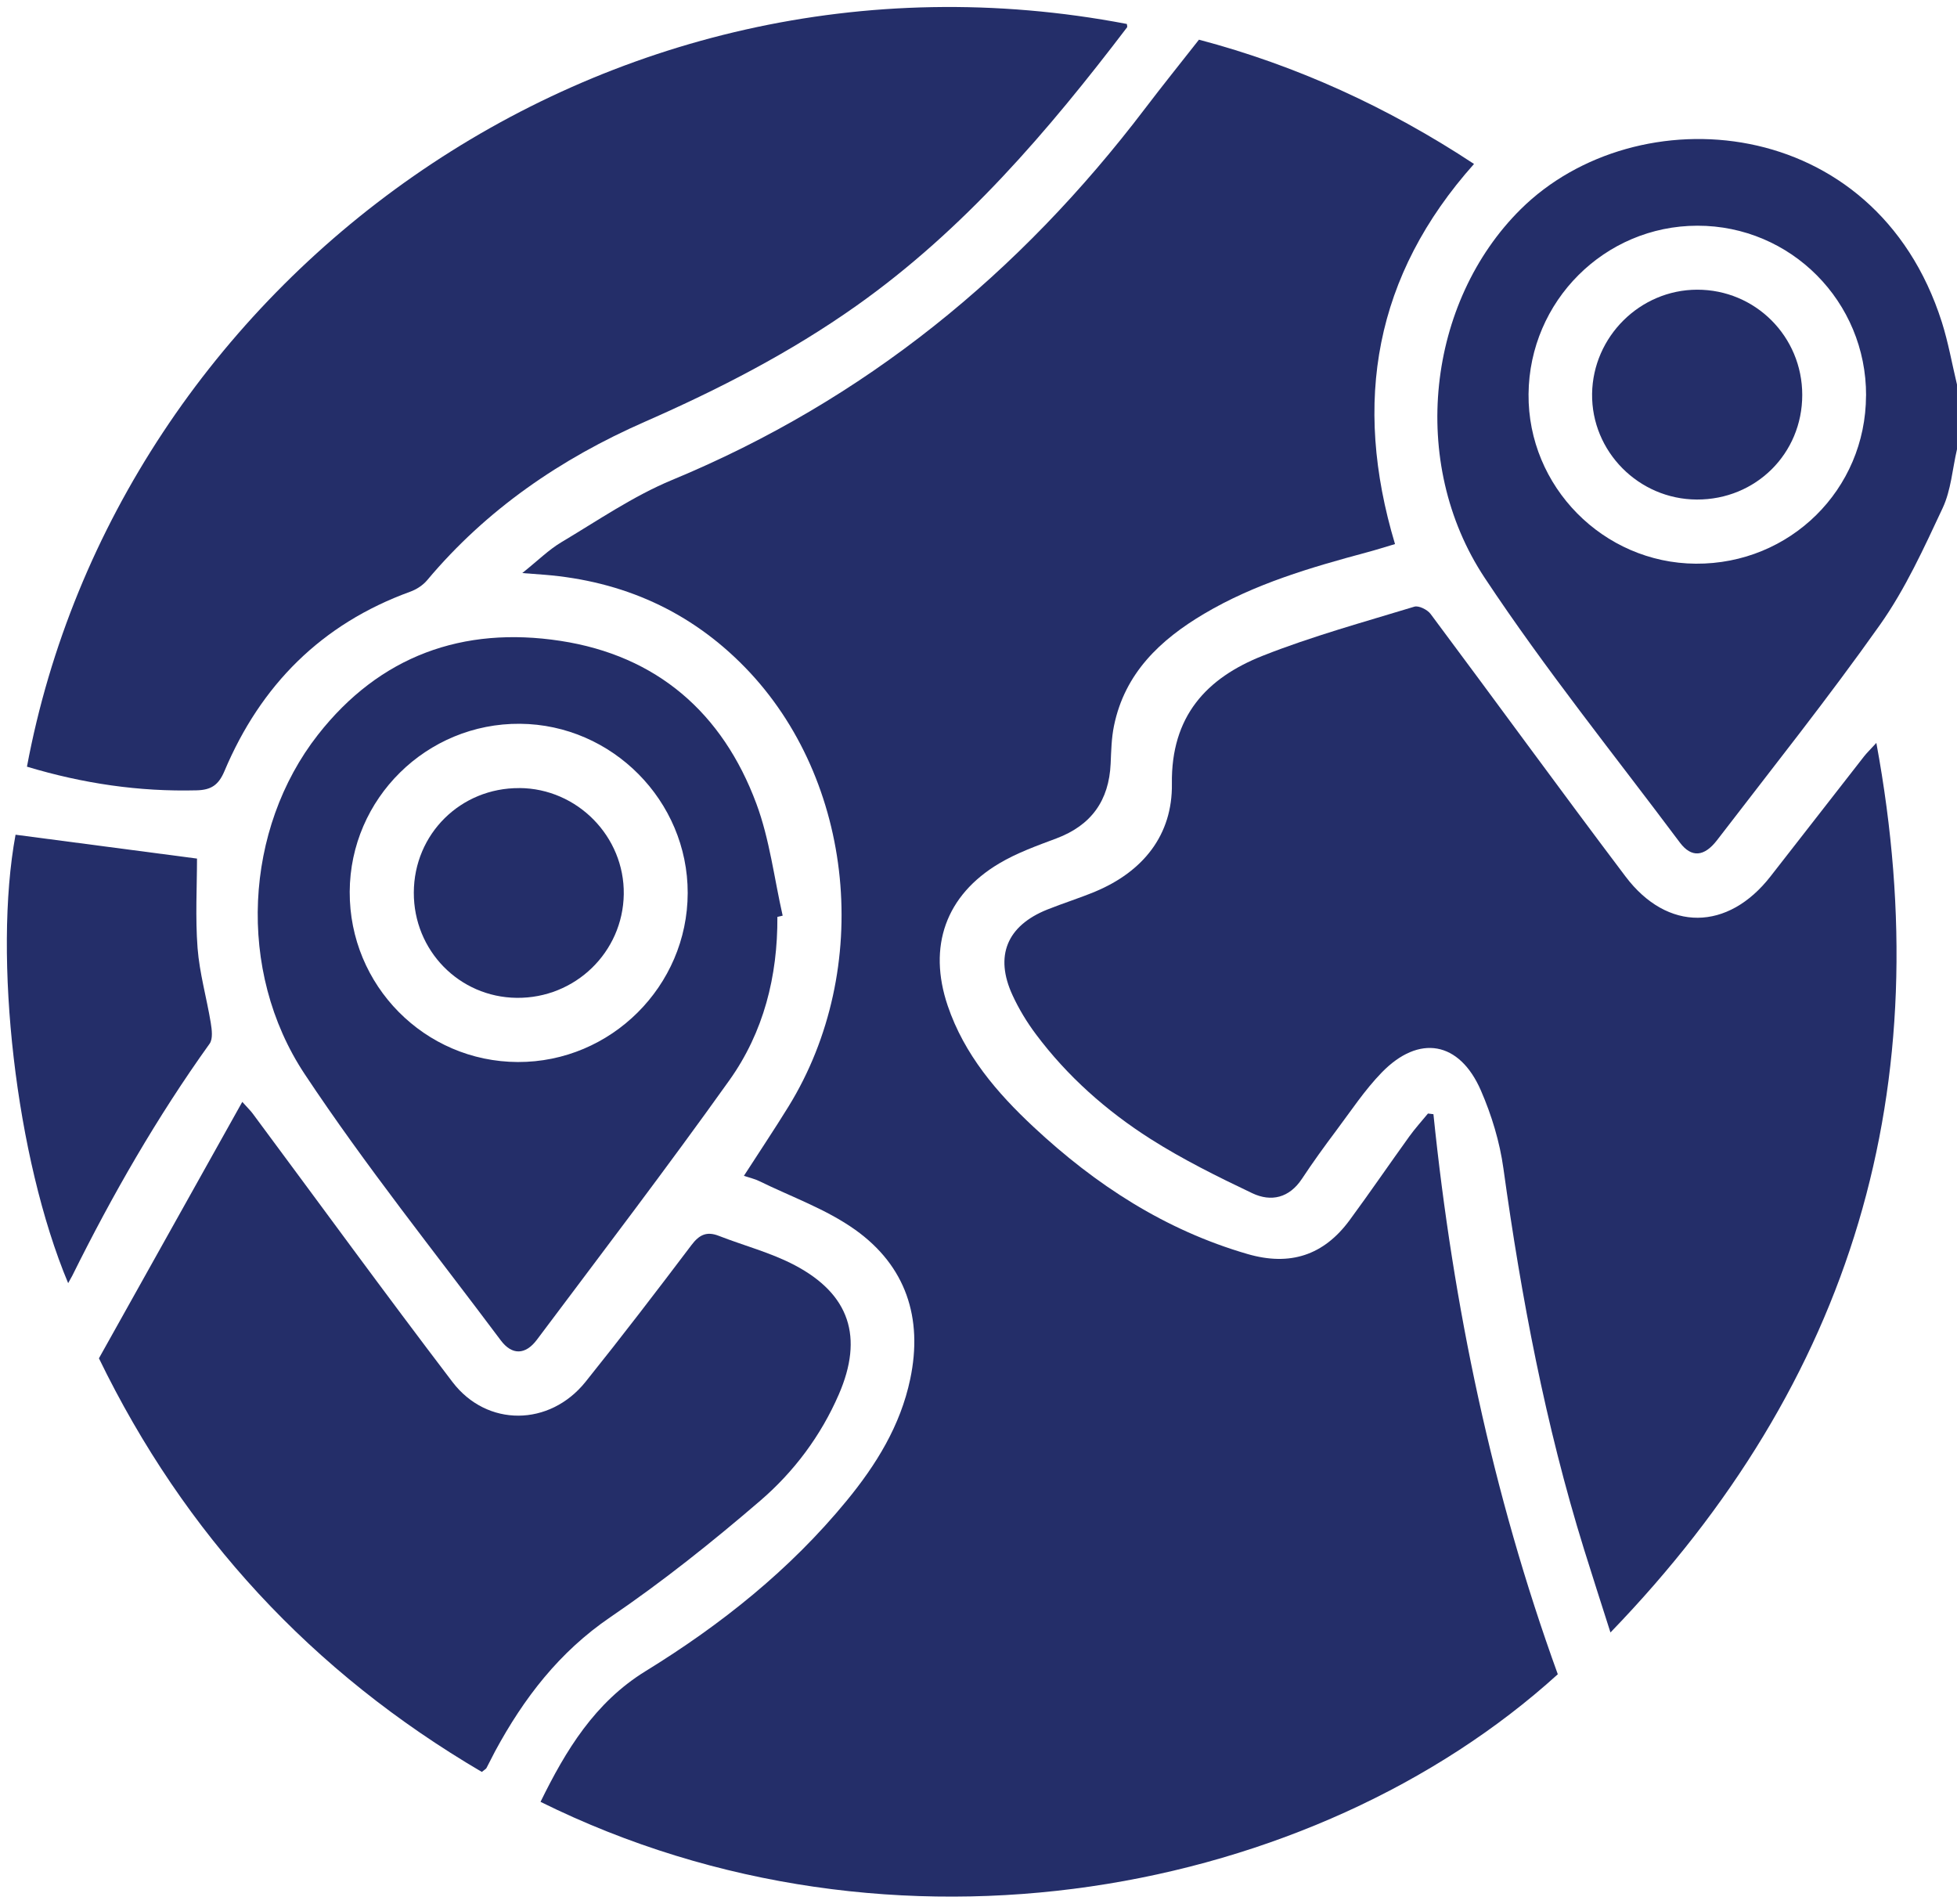
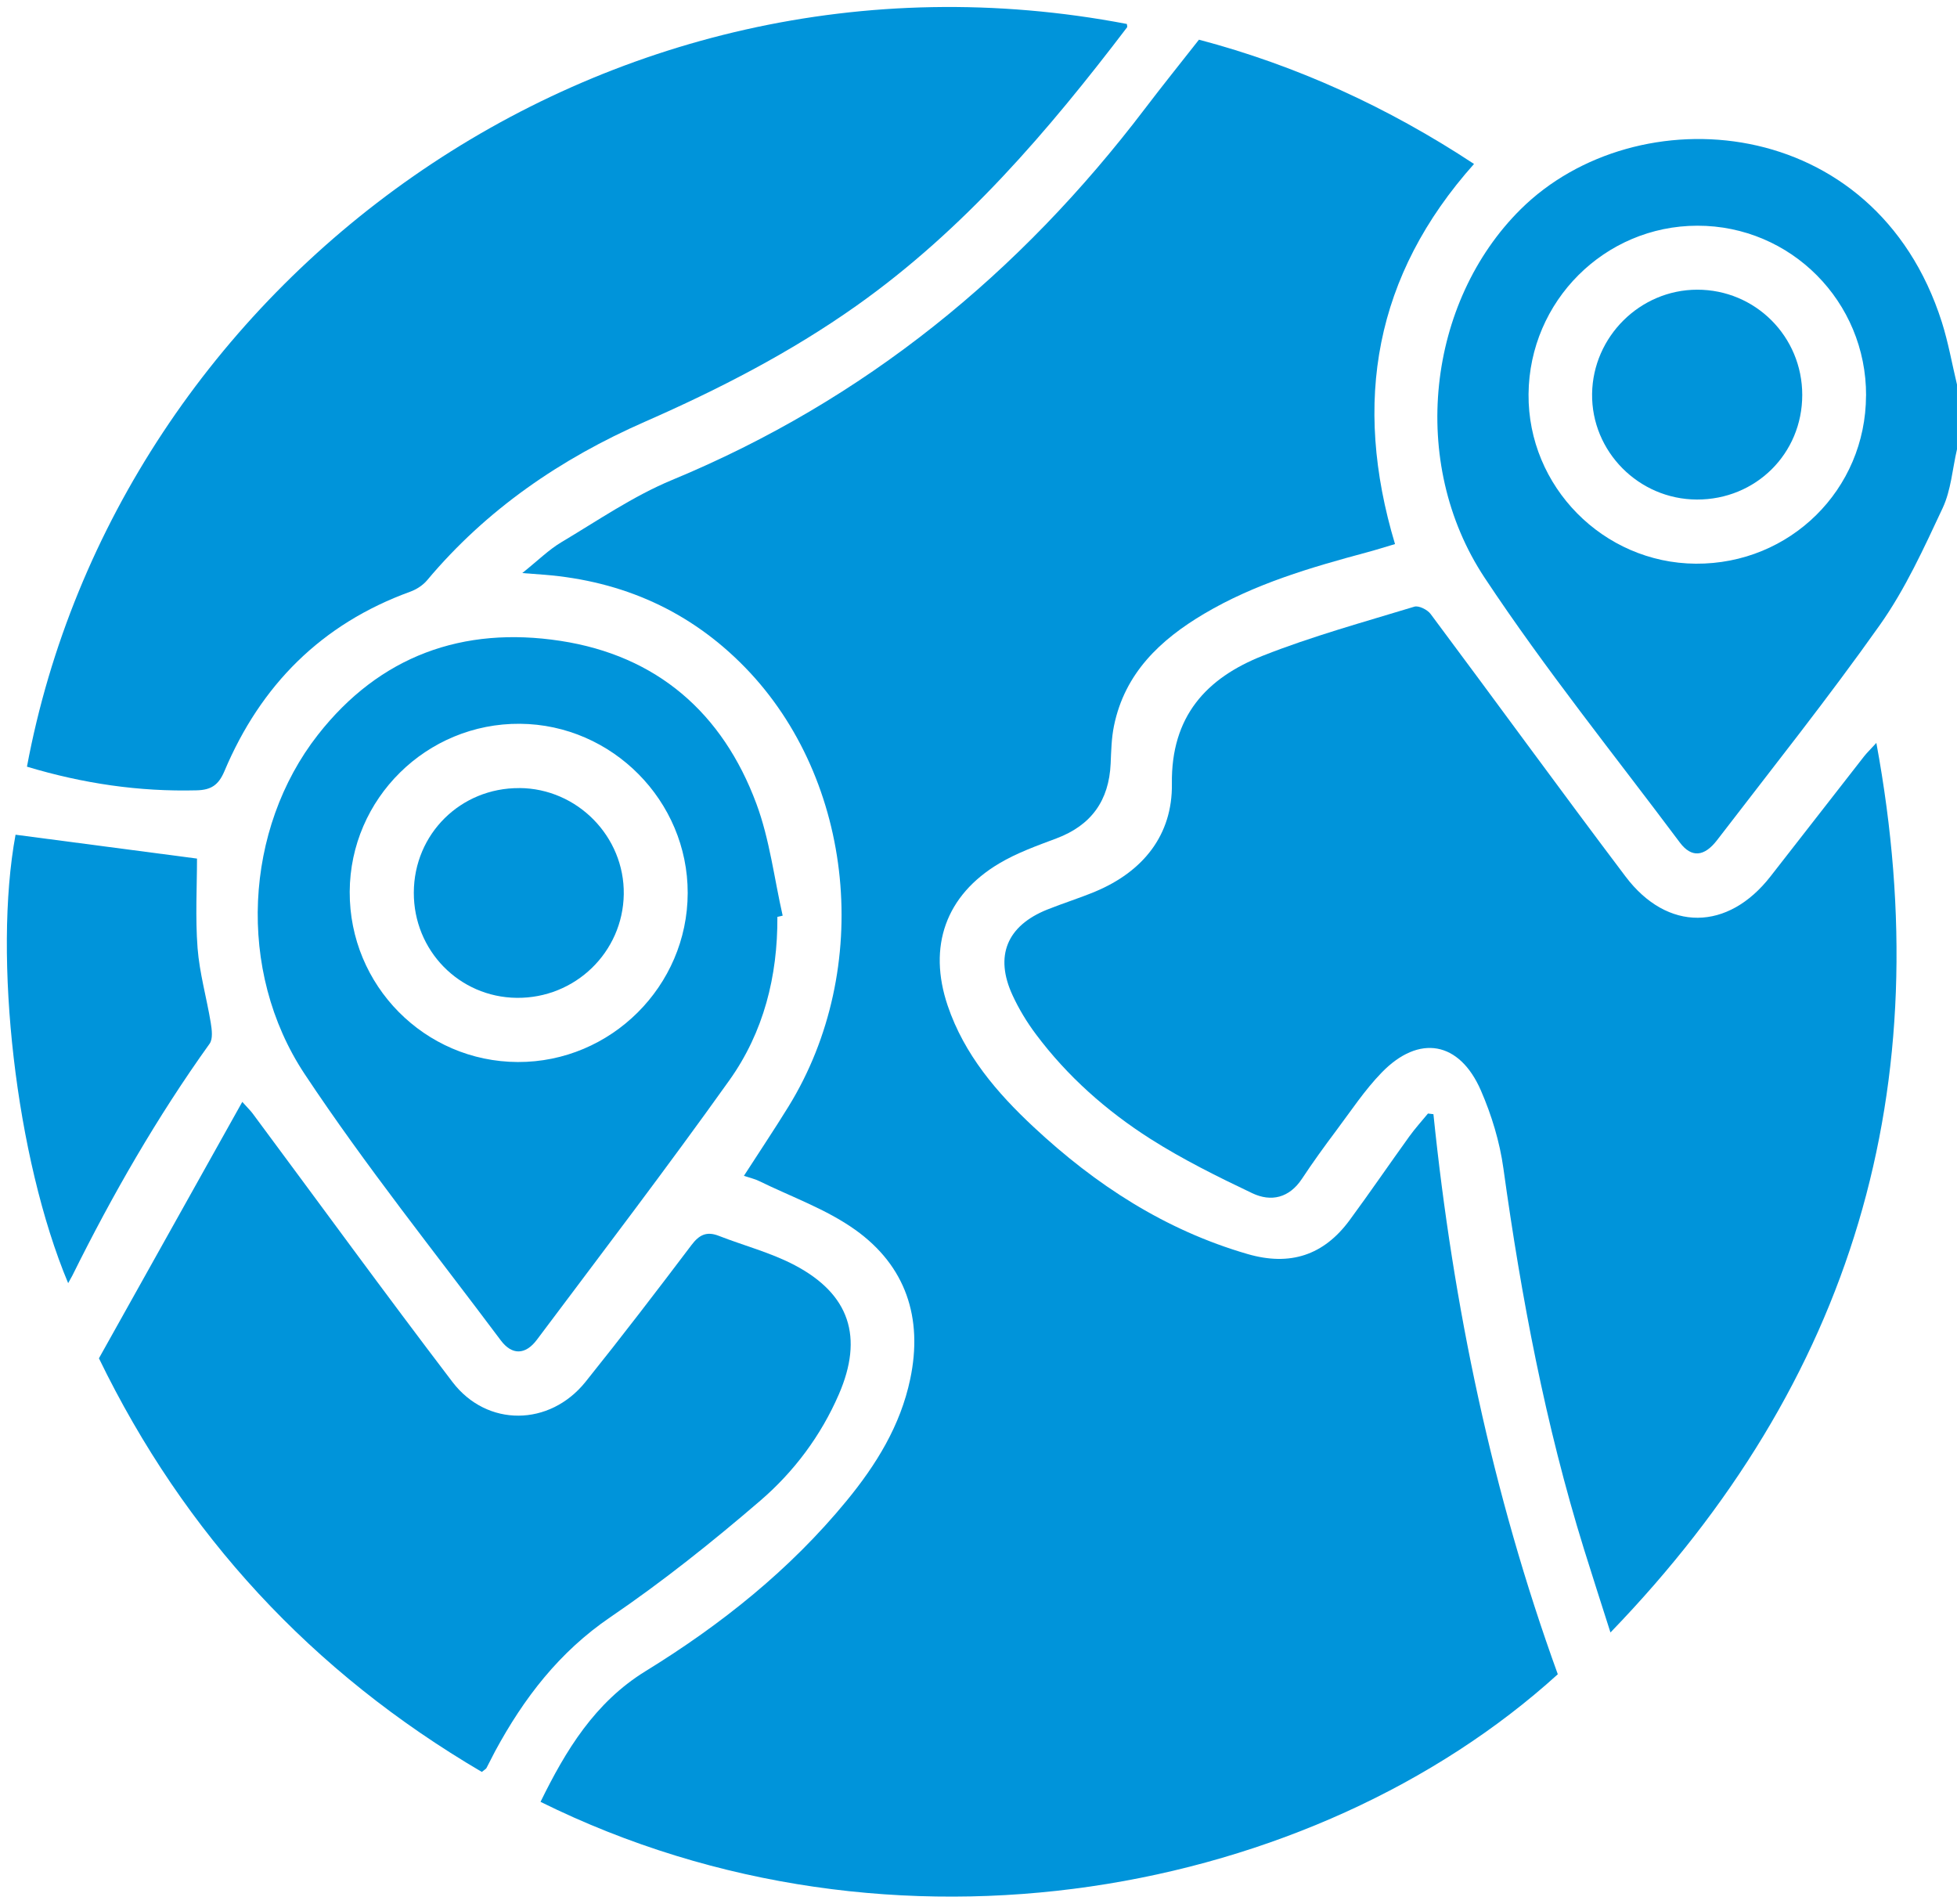
<svg xmlns="http://www.w3.org/2000/svg" width="257" height="250" viewBox="0 0 257 250" fill="none">
-   <path d="M256.998 59.001C256.397 61.586 256.217 64.365 255.114 66.716C252.656 71.96 250.217 77.33 246.897 82.026C240.076 91.671 232.694 100.93 225.499 110.308C223.802 112.519 222.119 112.652 220.602 110.628C211.978 99.099 202.912 87.857 194.969 75.867C184.921 60.698 187.467 39.603 199.699 27.479C214.904 12.41 246.242 14.761 255.007 42.288C255.856 44.967 256.343 47.759 256.998 50.491V58.994V59.001ZM245.06 51.947C245.1 39.603 235.179 29.617 222.894 29.637C210.728 29.657 200.841 39.53 200.734 51.754C200.634 63.891 210.541 73.937 222.693 74.017C235.072 74.097 245.02 64.291 245.053 51.947H245.06Z" fill="#242E69" />
-   <path d="M188.242 146.293C190.827 171.476 195.958 196.07 204.576 219.843C172.603 248.847 117.401 259.574 70.984 236.596C74.305 229.823 78.106 223.544 84.786 219.429C94.707 213.324 103.739 206.123 111.168 197.079C115.063 192.343 118.249 187.2 119.532 181.088C121.229 173.045 118.951 166.212 112.304 161.476C108.509 158.771 103.933 157.161 99.697 155.084C99.116 154.796 98.462 154.656 97.693 154.396C99.704 151.27 101.688 148.317 103.552 145.291C114.682 127.236 112.25 102.448 97.86 87.652C90.645 80.237 81.773 76.296 71.485 75.468C70.77 75.408 70.062 75.361 68.586 75.248C70.657 73.591 72.06 72.188 73.717 71.2C78.5 68.354 83.156 65.141 88.26 63.024C113.566 52.543 133.922 35.898 150.383 14.235C152.648 11.256 154.993 8.344 157.451 5.211C170.244 8.591 182.256 14.068 193.573 21.529C180.532 36.151 177.593 52.764 183.198 71.44C182.009 71.794 180.786 72.182 179.544 72.516C172.142 74.506 164.786 76.65 158.132 80.591C152.367 84.005 147.711 88.387 146.294 95.3C145.96 96.917 145.927 98.6 145.854 100.263C145.64 105.119 143.315 108.366 138.732 110.089C136.173 111.051 133.548 111.986 131.216 113.376C124.188 117.557 121.823 124.284 124.456 132.059C126.633 138.478 130.902 143.474 135.752 147.996C143.883 155.585 153.008 161.523 163.824 164.662C169.409 166.286 173.838 164.836 177.239 160.214C179.904 156.593 182.443 152.879 185.069 149.232C185.823 148.184 186.705 147.215 187.527 146.213L188.235 146.3L188.242 146.293Z" fill="#242E69" />
-   <path d="M246.41 97.556C254.768 142.771 243.417 181.313 211.491 214.357C210.215 210.343 209.092 206.889 208.017 203.422C202.946 187.091 199.78 170.358 197.435 153.438C196.954 149.945 195.885 146.424 194.475 143.185C191.656 136.719 186.352 135.79 181.455 140.827C179.21 143.138 177.406 145.883 175.462 148.475C173.912 150.539 172.403 152.63 170.98 154.781C169.31 157.306 166.931 157.853 164.453 156.678C159.89 154.507 155.334 152.249 151.078 149.544C145.3 145.863 140.169 141.328 136.034 135.797C134.844 134.207 133.796 132.477 132.967 130.674C130.589 125.53 132.232 121.563 137.517 119.438C139.601 118.603 141.752 117.935 143.823 117.074C150.11 114.449 153.991 109.639 153.897 102.913C153.777 94.062 158.427 89.026 165.842 86.1C172.316 83.542 179.07 81.691 185.737 79.661C186.318 79.487 187.454 80.055 187.875 80.623C196.439 92.092 204.85 103.674 213.475 115.097C218.973 122.377 226.916 122.257 232.515 115.07C236.603 109.813 240.698 104.563 244.8 99.312C245.141 98.878 245.542 98.498 246.403 97.556H246.41Z" fill="#242E69" />
-   <path d="M3.539 100.677C15.411 37.146 78.876 -10.066 147.98 3.146C147.993 3.3 148.073 3.507 148.007 3.594C137.632 17.22 126.575 30.172 112.446 40.165C103.768 46.304 94.388 51.12 84.695 55.375C73.632 60.231 63.891 66.884 56.075 76.209C55.521 76.864 54.679 77.404 53.864 77.698C42.22 81.927 34.236 89.962 29.473 101.258C28.698 103.088 27.729 103.729 25.826 103.776C18.27 103.97 10.908 102.888 3.539 100.67V100.677Z" fill="#242E69" />
-   <path d="M63.277 232.669C40.95 219.57 24.209 201.461 12.992 178.356C19.252 167.161 25.438 156.086 31.818 144.684C32.586 145.539 32.914 145.853 33.181 146.213C41.919 157.976 50.544 169.819 59.422 181.469C63.965 187.42 72.189 187.307 76.892 181.449C81.635 175.537 86.245 169.519 90.814 163.474C91.83 162.131 92.805 161.657 94.382 162.271C97.702 163.567 101.223 164.476 104.356 166.125C111.604 169.94 113.415 175.591 110.161 183.085C107.803 188.529 104.262 193.252 99.84 197.053C93.547 202.463 87.02 207.673 80.159 212.342C73.438 216.918 68.795 222.977 65.027 229.937C64.633 230.672 64.279 231.426 63.885 232.154C63.811 232.288 63.644 232.362 63.27 232.669H63.277Z" fill="#242E69" />
-   <path d="M102.089 120.394C102.135 128.183 100.285 135.537 95.782 141.85C87.572 153.359 78.987 164.607 70.503 175.923C69 177.927 67.236 177.967 65.766 176.003C57.095 164.414 48.009 153.091 40.019 141.048C30.994 127.435 32.11 108.805 41.743 96.494C49.867 86.114 60.796 82.193 73.596 84.15C86.276 86.087 94.9 93.615 99.33 105.532C101.073 110.214 101.668 115.318 102.783 120.234L102.082 120.394H102.089ZM45.925 117.101C45.872 129.399 55.766 139.411 68.011 139.451C80.23 139.492 90.291 129.479 90.311 117.261C90.331 105.165 80.404 95.138 68.298 95.038C56.033 94.938 45.978 104.857 45.925 117.094V117.101Z" fill="#242E69" />
-   <path d="M8.95 168.487C2.055 152.048 -0.924 125.63 2.042 109.605C9.979 110.648 17.902 111.69 25.872 112.738C25.872 116.385 25.638 120.453 25.945 124.481C26.199 127.774 27.134 131.007 27.675 134.287C27.822 135.195 27.983 136.411 27.522 137.052C20.621 146.685 14.742 156.918 9.484 167.525C9.377 167.739 9.257 167.939 8.95 168.487Z" fill="#242E69" />
-   <path d="M222.835 65.593C215.199 65.566 208.979 59.281 209.079 51.706C209.186 44.205 215.372 38.059 222.861 38.039C230.511 38.019 236.677 44.184 236.677 51.859C236.677 59.568 230.571 65.62 222.835 65.593Z" fill="#242E69" />
-   <path d="M68.206 103.477C75.808 103.517 82.028 109.849 81.915 117.424C81.801 125.039 75.521 131.111 67.852 131.024C60.303 130.937 54.317 124.812 54.344 117.203C54.364 109.508 60.497 103.436 68.206 103.483V103.477Z" fill="#242E69" />
+   <path d="M256.998 59.001C256.397 61.586 256.217 64.365 255.114 66.716C252.656 71.96 250.217 77.33 246.897 82.026C240.076 91.671 232.694 100.93 225.499 110.308C223.802 112.519 222.119 112.652 220.602 110.628C211.978 99.099 202.912 87.857 194.969 75.867C184.921 60.698 187.467 39.603 199.699 27.479C214.904 12.41 246.242 14.761 255.007 42.288C255.856 44.967 256.343 47.759 256.998 50.491V58.994V59.001ZM245.06 51.947C245.1 39.603 235.179 29.617 222.894 29.637C210.728 29.657 200.841 39.53 200.734 51.754C200.634 63.891 210.541 73.937 222.693 74.017C235.072 74.097 245.02 64.291 245.053 51.947H245.06Z" fill="#0094DA" />
+   <path d="M188.242 146.293C190.827 171.476 195.958 196.07 204.576 219.843C172.603 248.847 117.401 259.574 70.984 236.596C74.305 229.823 78.106 223.544 84.786 219.429C94.707 213.324 103.739 206.123 111.168 197.079C115.063 192.343 118.249 187.2 119.532 181.088C121.229 173.045 118.951 166.212 112.304 161.476C108.509 158.771 103.933 157.161 99.697 155.084C99.116 154.796 98.462 154.656 97.693 154.396C99.704 151.27 101.688 148.317 103.552 145.291C114.682 127.236 112.25 102.448 97.86 87.652C90.645 80.237 81.773 76.296 71.485 75.468C70.77 75.408 70.062 75.361 68.586 75.248C70.657 73.591 72.06 72.188 73.717 71.2C78.5 68.354 83.156 65.141 88.26 63.024C113.566 52.543 133.922 35.898 150.383 14.235C152.648 11.256 154.993 8.344 157.451 5.211C170.244 8.591 182.256 14.068 193.573 21.529C180.532 36.151 177.593 52.764 183.198 71.44C182.009 71.794 180.786 72.182 179.544 72.516C172.142 74.506 164.786 76.65 158.132 80.591C152.367 84.005 147.711 88.387 146.294 95.3C145.96 96.917 145.927 98.6 145.854 100.263C145.64 105.119 143.315 108.366 138.732 110.089C136.173 111.051 133.548 111.986 131.216 113.376C124.188 117.557 121.823 124.284 124.456 132.059C126.633 138.478 130.902 143.474 135.752 147.996C143.883 155.585 153.008 161.523 163.824 164.662C169.409 166.286 173.838 164.836 177.239 160.214C179.904 156.593 182.443 152.879 185.069 149.232C185.823 148.184 186.705 147.215 187.527 146.213L188.235 146.3L188.242 146.293Z" fill="#0094DA" />
+   <path d="M246.41 97.556C254.768 142.771 243.417 181.313 211.491 214.357C210.215 210.343 209.092 206.889 208.017 203.422C202.946 187.091 199.78 170.358 197.435 153.438C196.954 149.945 195.885 146.424 194.475 143.185C191.656 136.719 186.352 135.79 181.455 140.827C179.21 143.138 177.406 145.883 175.462 148.475C173.912 150.539 172.403 152.63 170.98 154.781C169.31 157.306 166.931 157.853 164.453 156.678C159.89 154.507 155.334 152.249 151.078 149.544C145.3 145.863 140.169 141.328 136.034 135.797C134.844 134.207 133.796 132.477 132.967 130.674C130.589 125.53 132.232 121.563 137.517 119.438C139.601 118.603 141.752 117.935 143.823 117.074C150.11 114.449 153.991 109.639 153.897 102.913C153.777 94.062 158.427 89.026 165.842 86.1C172.316 83.542 179.07 81.691 185.737 79.661C186.318 79.487 187.454 80.055 187.875 80.623C196.439 92.092 204.85 103.674 213.475 115.097C218.973 122.377 226.916 122.257 232.515 115.07C236.603 109.813 240.698 104.563 244.8 99.312C245.141 98.878 245.542 98.498 246.403 97.556H246.41Z" fill="#0094DA" />
+   <path d="M3.539 100.677C15.411 37.146 78.876 -10.066 147.98 3.146C147.993 3.3 148.073 3.507 148.007 3.594C137.632 17.22 126.575 30.172 112.446 40.165C103.768 46.304 94.388 51.12 84.695 55.375C73.632 60.231 63.891 66.884 56.075 76.209C55.521 76.864 54.679 77.404 53.864 77.698C42.22 81.927 34.236 89.962 29.473 101.258C28.698 103.088 27.729 103.729 25.826 103.776C18.27 103.97 10.908 102.888 3.539 100.67V100.677Z" fill="#0094DA" />
+   <path d="M63.277 232.669C40.95 219.57 24.209 201.461 12.992 178.356C19.252 167.161 25.438 156.086 31.818 144.684C32.586 145.539 32.914 145.853 33.181 146.213C41.919 157.976 50.544 169.819 59.422 181.469C63.965 187.42 72.189 187.307 76.892 181.449C81.635 175.537 86.245 169.519 90.814 163.474C91.83 162.131 92.805 161.657 94.382 162.271C97.702 163.567 101.223 164.476 104.356 166.125C111.604 169.94 113.415 175.591 110.161 183.085C107.803 188.529 104.262 193.252 99.84 197.053C93.547 202.463 87.02 207.673 80.159 212.342C73.438 216.918 68.795 222.977 65.027 229.937C64.633 230.672 64.279 231.426 63.885 232.154C63.811 232.288 63.644 232.362 63.27 232.669H63.277Z" fill="#0094DA" />
+   <path d="M102.089 120.394C102.135 128.183 100.285 135.537 95.782 141.85C87.572 153.359 78.987 164.607 70.503 175.923C69 177.927 67.236 177.967 65.766 176.003C57.095 164.414 48.009 153.091 40.019 141.048C30.994 127.435 32.11 108.805 41.743 96.494C49.867 86.114 60.796 82.193 73.596 84.15C86.276 86.087 94.9 93.615 99.33 105.532C101.073 110.214 101.668 115.318 102.783 120.234L102.082 120.394H102.089ZM45.925 117.101C45.872 129.399 55.766 139.411 68.011 139.451C80.23 139.492 90.291 129.479 90.311 117.261C90.331 105.165 80.404 95.138 68.298 95.038C56.033 94.938 45.978 104.857 45.925 117.094V117.101Z" fill="#0094DA" />
+   <path d="M8.95 168.487C2.055 152.048 -0.924 125.63 2.042 109.605C9.979 110.648 17.902 111.69 25.872 112.738C25.872 116.385 25.638 120.453 25.945 124.481C26.199 127.774 27.134 131.007 27.675 134.287C27.822 135.195 27.983 136.411 27.522 137.052C20.621 146.685 14.742 156.918 9.484 167.525C9.377 167.739 9.257 167.939 8.95 168.487Z" fill="#0094DA" />
+   <path d="M222.835 65.593C215.199 65.566 208.979 59.281 209.079 51.706C209.186 44.205 215.372 38.059 222.861 38.039C230.511 38.019 236.677 44.184 236.677 51.859C236.677 59.568 230.571 65.62 222.835 65.593Z" fill="#0094DA" />
+   <path d="M68.206 103.477C75.808 103.517 82.028 109.849 81.915 117.424C81.801 125.039 75.521 131.111 67.852 131.024C60.303 130.937 54.317 124.812 54.344 117.203C54.364 109.508 60.497 103.436 68.206 103.483V103.477Z" fill="#0094DA" />
</svg>
